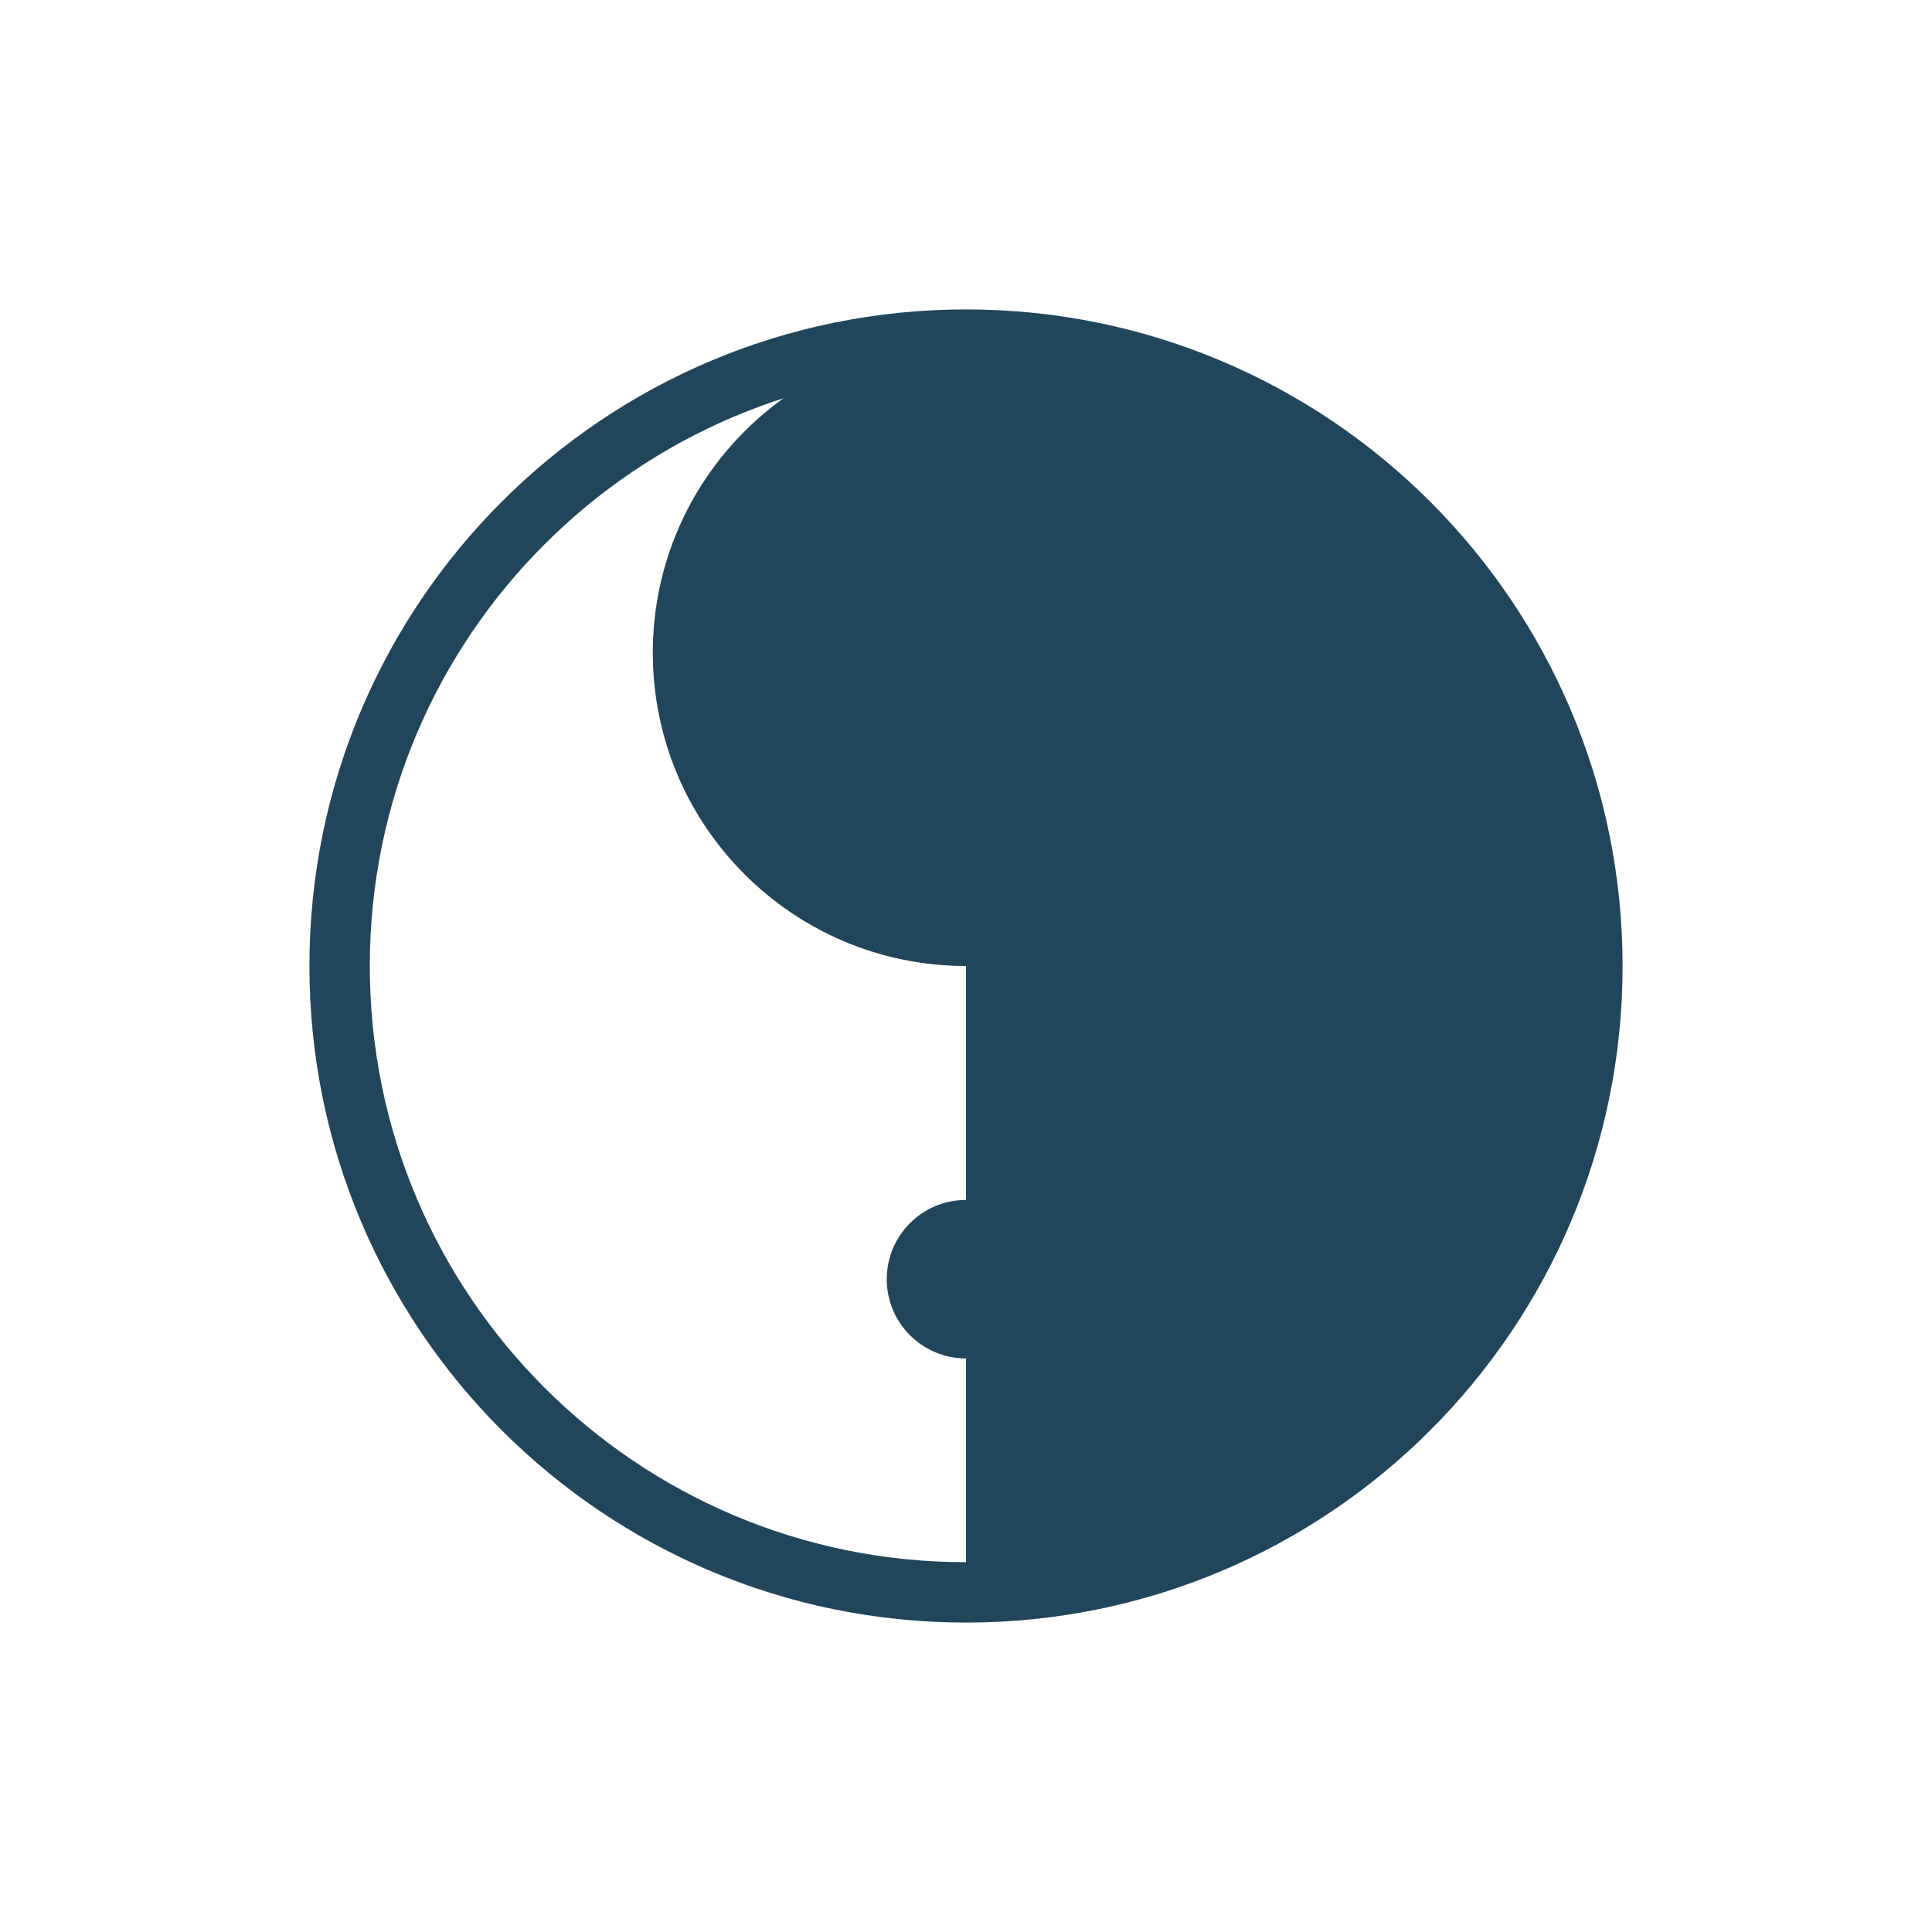
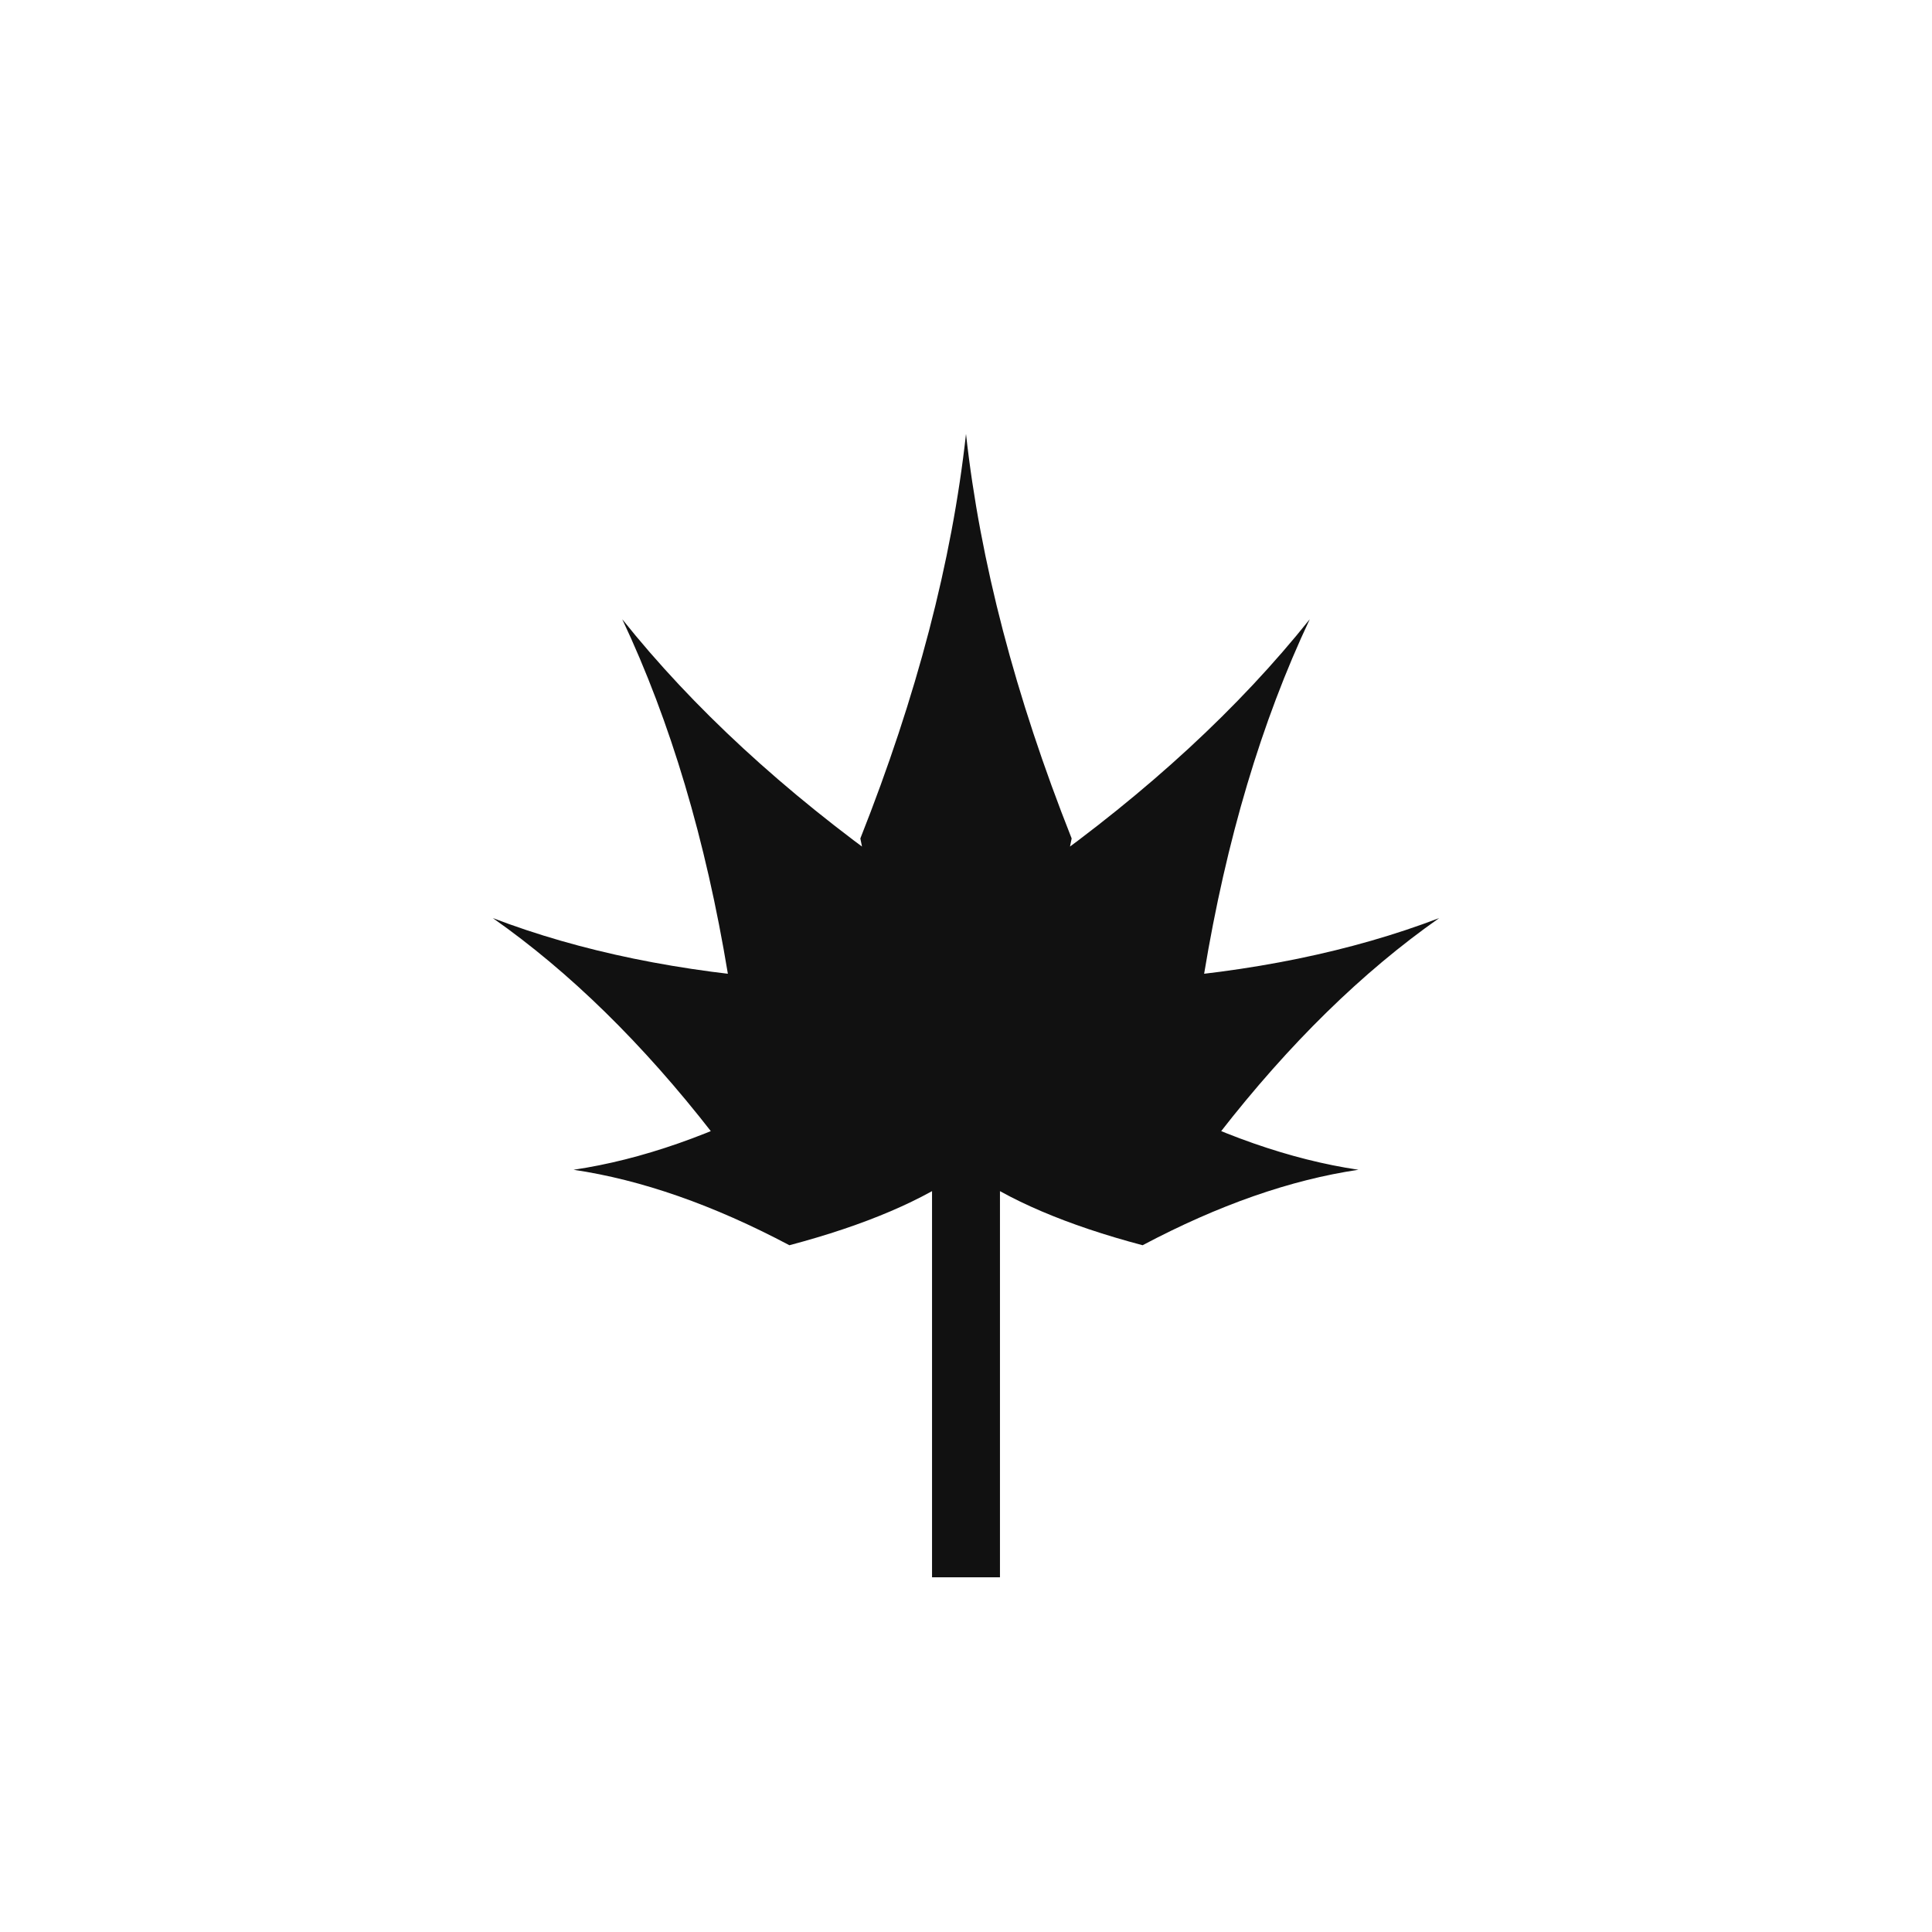
<svg xmlns="http://www.w3.org/2000/svg" viewBox="0 0 512 512">
-   <circle cx="256" cy="256" r="166" fill="none" stroke="#21465B" stroke-width="16" />
-   <path d="M256,90 A166,166 0 0,1 256,422 Z" fill="#21465B" />
-   <circle cx="256" cy="173" r="83" fill="#21465B" />
-   <circle cx="256" cy="339" r="21" fill="#21465B" />
+   <g fill="#111111">
+     <path d="M256.0,310.0 Q272.8,278.8 284.0,222.2 Q261.6,165.7 256.0,115.0 Q250.4,165.7 228.0,222.2 Q239.2,278.8 256.0,310.0 Z M256.0,310.0 Q254.6,278.4 237.0,230.6 Q193.0,199.3 164.9,164.1 Q184.1,204.8 192.9,258.1 Q228.2,294.9 256.0,310.0 Z M256.0,310.0 Q283.8,294.9 319.1,258.1 Q327.9,204.8 347.1,164.1 Q319.0,199.3 275.0,230.6 Q257.4,278.4 256.0,310.0 Z M256.0,310.0 Q242.4,287.1 210.4,259.7 Q165.4,256.6 130.6,243.3 Q161.1,264.7 188.8,300.3 Q229.5,311.5 256.0,310.0 Z M256.0,310.0 Q282.5,311.5 323.2,300.3 Q350.9,264.7 381.4,243.3 Q346.6,256.6 301.6,259.7 Q269.6,287.1 256.0,310.0 Z M256.0,310.0 Q239.4,298.0 209.2,290.0 Q179.0,306.0 152.0,310.0 Q179.0,314.0 209.2,330.0 Q239.4,322.0 256.0,310.0 Z M256.0,310.0 Q272.6,322.0 302.8,330.0 Q333.0,314.0 360.0,310.0 Q333.0,306.0 302.8,290.0 Q272.6,298.0 256.0,310.0 Z" />
+     <path d="M247.0,306.0 h18 v112 h-18 Z" />
+   </g>
</svg>
